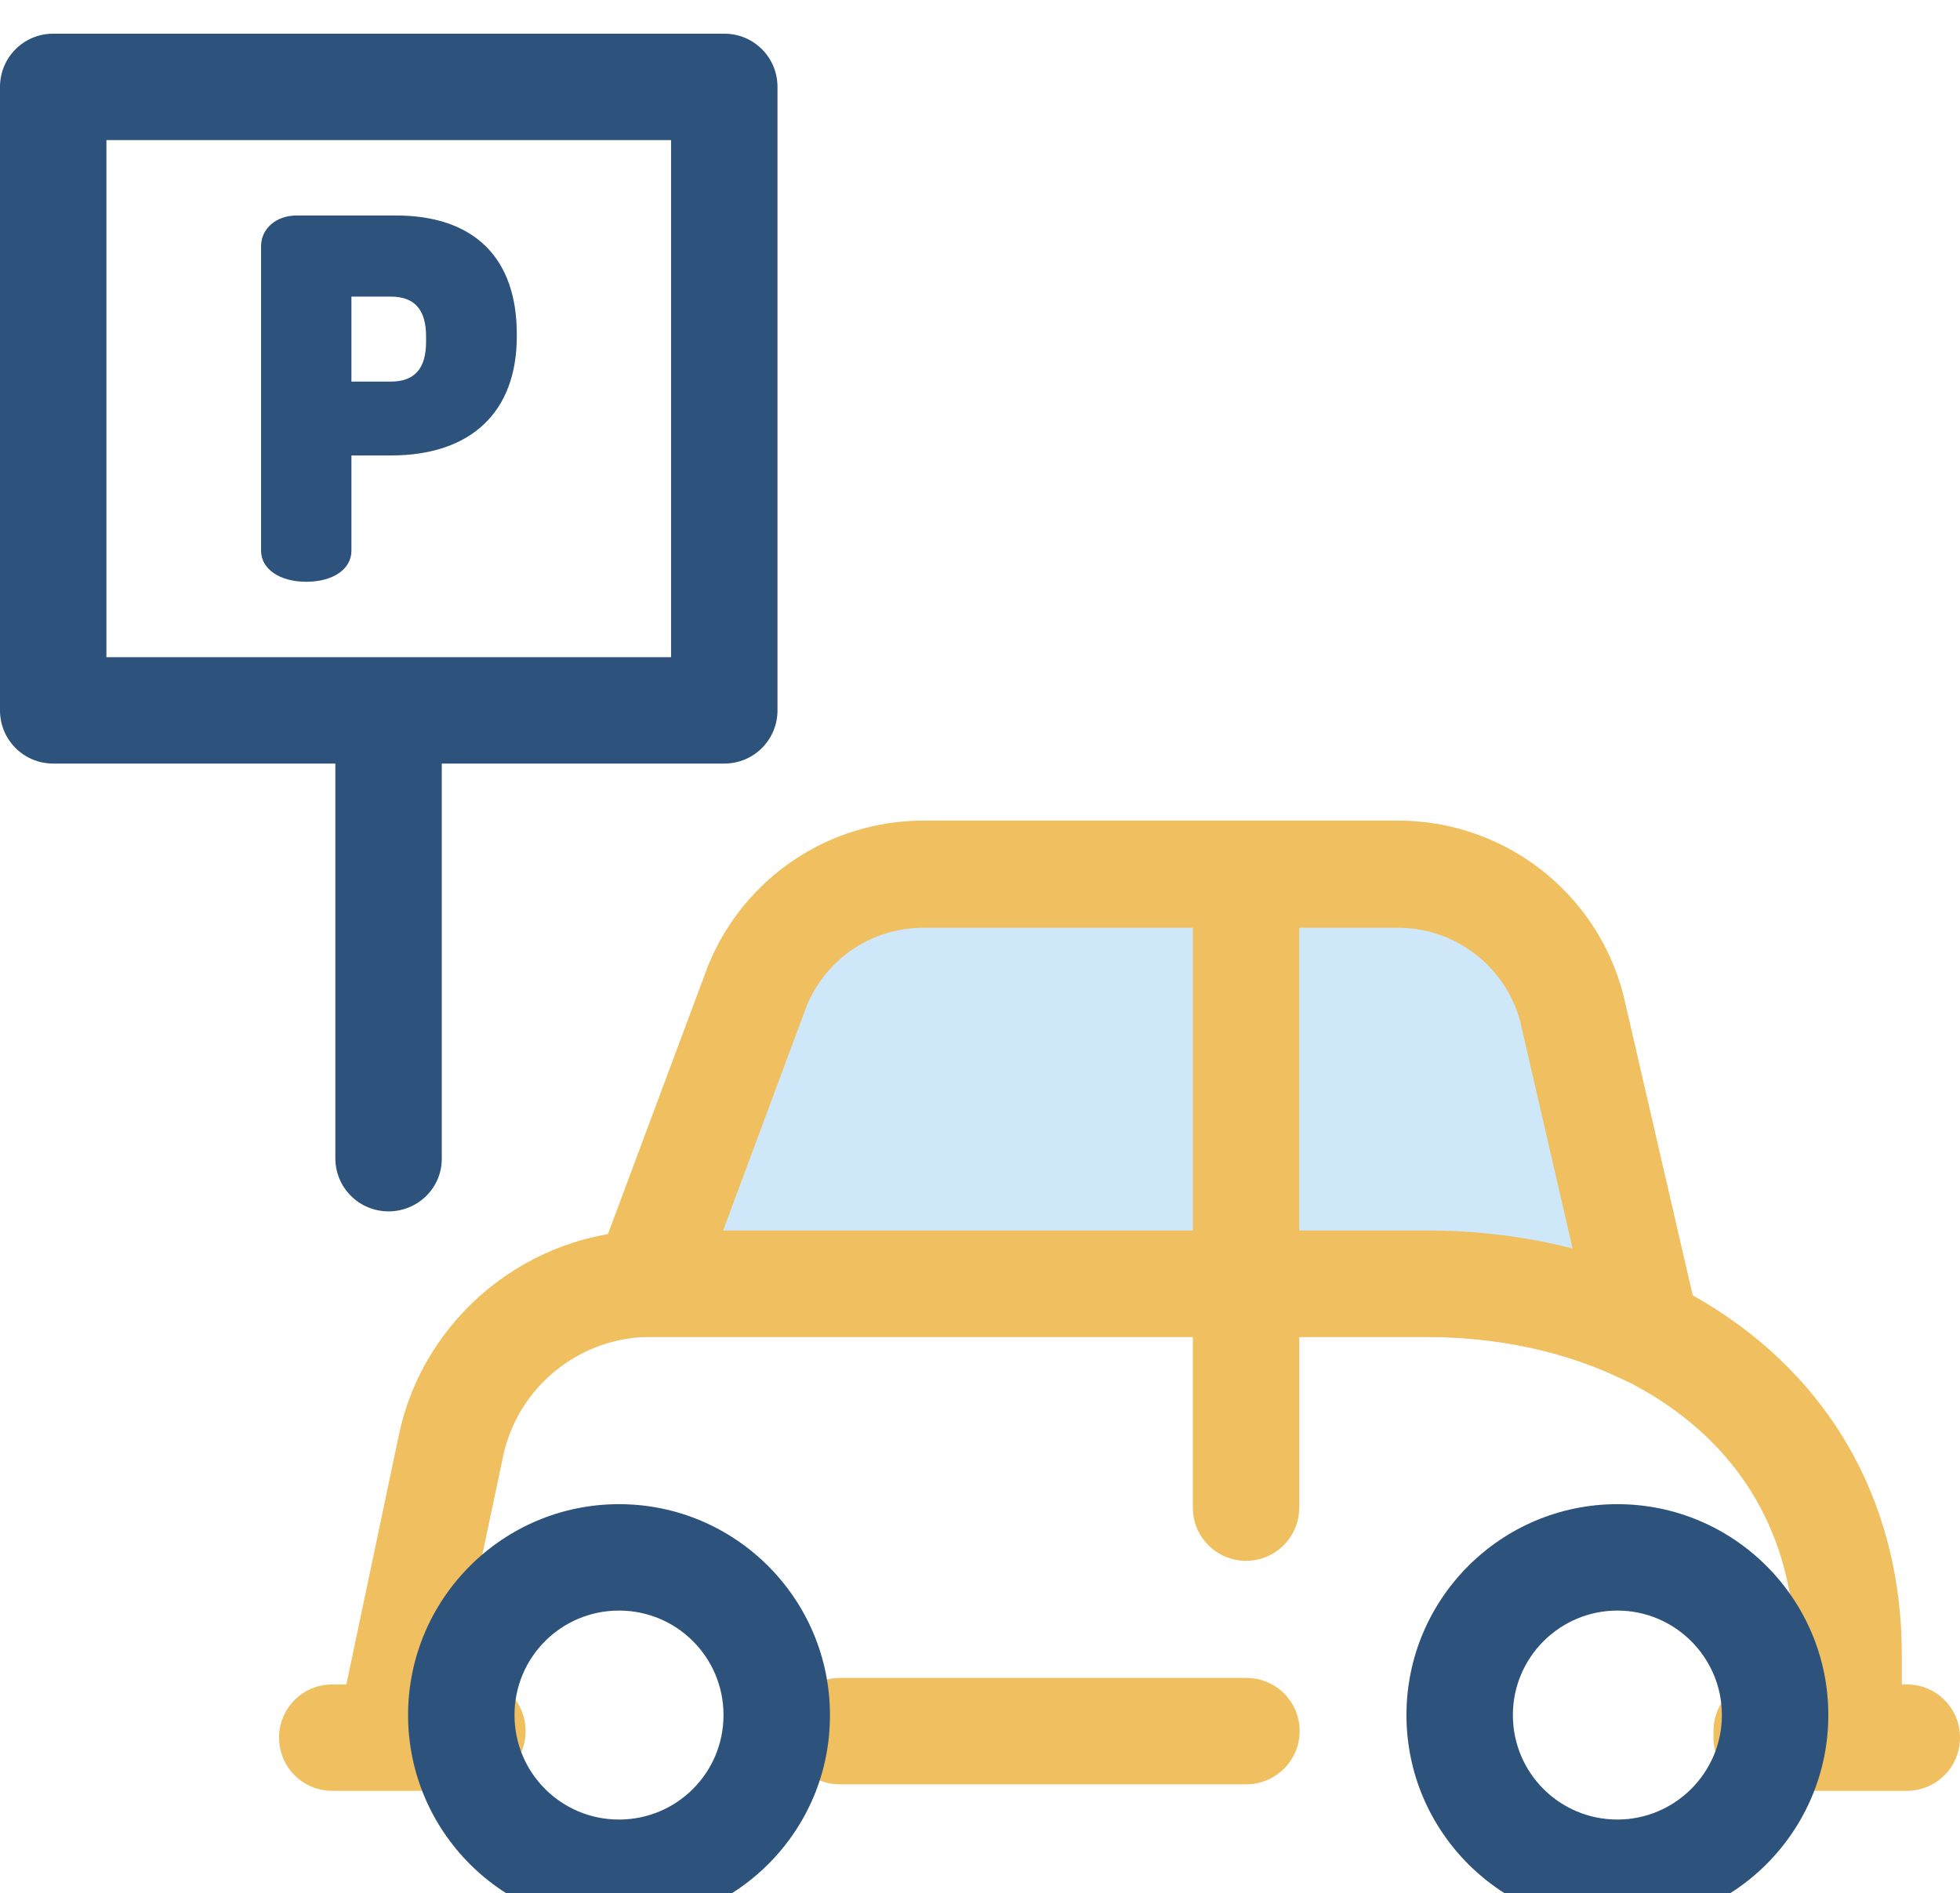
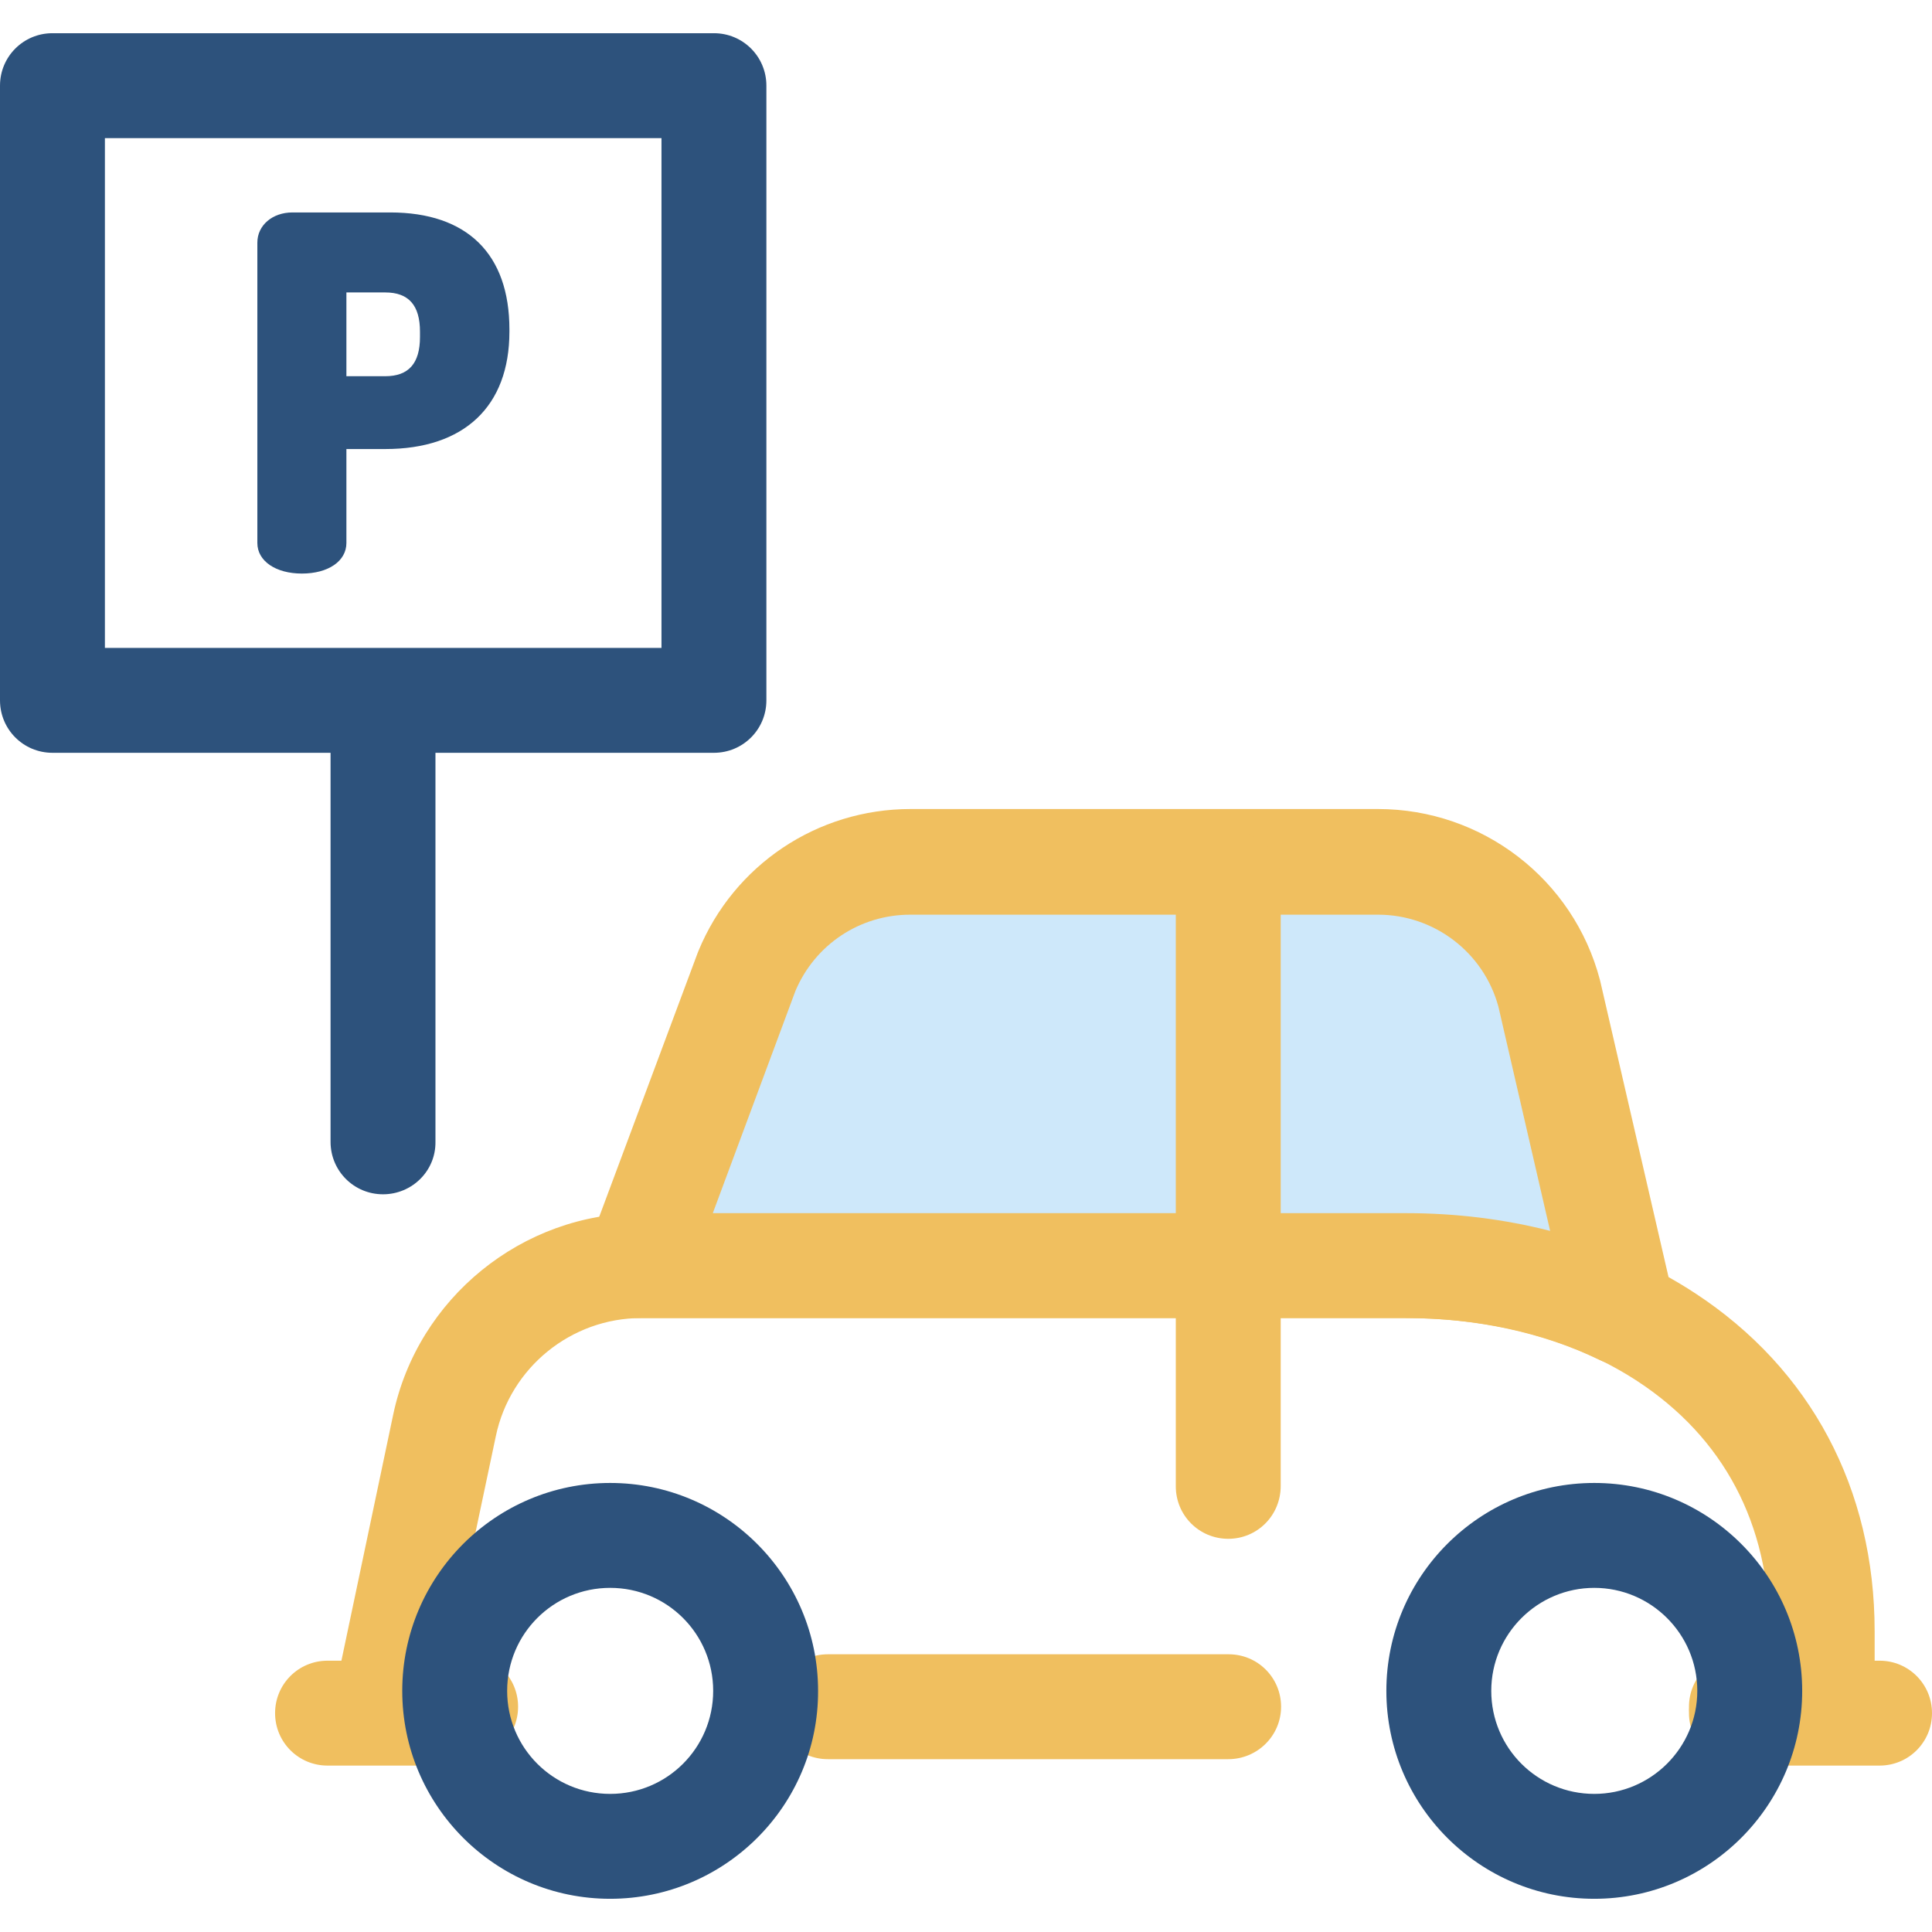
- <svg xmlns="http://www.w3.org/2000/svg" class="advantages-icon" id="parking" version="1.1" x="0px" y="0px" viewbox="0 0 512 512" style="enable-background:new 0 0 512 512;" xml:space="preserve">
+ <svg xmlns="http://www.w3.org/2000/svg" id="parking" version="1.1" x="0px" y="0px" viewBox="0 0 512 512" style="enable-background:new 0 0 512 512;" xml:space="preserve">
  <style type="text/css">
                .st0 {
                  fill: #F0BF5F;
                }

                .st1 {
                  fill: #CEE8FA;
                }

                .st2 {
                  fill: #2D527C;
                }
              </style>
  <g>
    <path class="st0" d="M121.3,467.9H86.8c-7.7,0-13.9-6.2-13.9-13.9s6.2-13.9,13.9-13.9h34.5c7.7,0,13.9,6.2,13.9,13.9                S129,467.9,121.3,467.9z" />
    <path class="st0" d="M498.1,467.9h-36.6c-7.7,0-13.9-6.2-13.9-13.9s6.2-13.9,13.9-13.9h36.6c7.7,0,13.9,6.2,13.9,13.9                S505.8,467.9,498.1,467.9z" />
    <path class="st0" d="M482.8,466.2h-21.3c-7.7,0-13.9-6.2-13.9-13.9s6.2-13.9,13.9-13.9h7.4v-6.1c0-28.4-12.1-51.3-35-66.3                c-16.7-10.9-37.9-16.7-61.3-16.7H169.9c-18.5,0-34.7,13.1-38.5,31.3l-12.2,57.8h4.2c7.7,0,13.9,6.2,13.9,13.9s-6.2,13.9-13.9,13.9                h-21.3c-4.2,0-8.2-1.9-10.8-5.1c-2.6-3.3-3.7-7.5-2.8-11.6l15.7-74.6c6.5-30.9,34.2-53.4,65.8-53.4h202.7                c28.8,0,55.3,7.3,76.5,21.2c30.7,20.1,47.6,51.9,47.6,89.6v20C496.7,460,490.5,466.2,482.8,466.2z" />
    <path class="st0" d="M325.5,466.2H219.4c-7.7,0-13.9-6.2-13.9-13.9s6.2-13.9,13.9-13.9h106.2c7.7,0,13.9,6.2,13.9,13.9                S333.2,466.2,325.5,466.2z" />
  </g>
  <path class="st1" d="M372.6,335.4c21,0,40.7,4.3,57.4,12.5l-19.5-84.5c-5.4-20.6-24.1-35-45.4-35H241.2c-19,0-36.1,11.4-43.3,29              l-29.1,78L372.6,335.4L372.6,335.4z" />
  <g>
    <path class="st0" d="M430,361.8c-2.1,0-4.2-0.5-6.1-1.4c-14.8-7.2-32.6-11.1-51.3-11.1H168.8c-4.6,0-8.8-2.2-11.4-6                c-2.6-3.7-3.2-8.5-1.6-12.8l29.1-78c0.1-0.2,0.1-0.3,0.2-0.5c9.4-22.8,31.5-37.6,56.2-37.6h123.9c27.6,0,51.8,18.6,58.8,45.3                c0,0.1,0.1,0.3,0.1,0.4l19.5,84.5c1.2,5.2-0.7,10.7-4.9,14C436.2,360.8,433.1,361.8,430,361.8z M188.9,321.5h183.8                c13.2,0,26,1.6,38.1,4.7l-13.7-59.4c-3.9-14.4-17-24.4-31.9-24.4H241.2c-13.3,0-25.2,7.9-30.4,20.2L188.9,321.5z" />
    <path class="st0" d="M325.5,407.8c-7.7,0-13.9-6.2-13.9-13.9V233.7c0-7.7,6.2-13.9,13.9-13.9c7.7,0,13.9,6.2,13.9,13.9v160.1                C339.4,401.6,333.2,407.8,325.5,407.8z" />
  </g>
  <path class="st2" d="M422.5,503.2c-30.4,0-55.1-24.7-55.1-55.1c0-30.4,24.7-55.1,55.1-55.1c30.4,0,55.1,24.7,55.1,55.1              C477.6,478.5,452.9,503.2,422.5,503.2z M422.5,420.8c-15,0-27.3,12.2-27.3,27.3s12.2,27.3,27.3,27.3c15,0,27.3-12.2,27.3-27.3              S437.5,420.8,422.5,420.8z" />
  <g>
    <path class="st2" d="M161.7,503.2c-30.4,0-55.1-24.7-55.1-55.1c0-30.4,24.7-55.1,55.1-55.1s55.1,24.7,55.1,55.1                C216.9,478.5,192.1,503.2,161.7,503.2z M161.7,420.8c-15.1,0-27.3,12.2-27.3,27.3s12.2,27.3,27.3,27.3s27.3-12.2,27.3-27.3                S176.8,420.8,161.7,420.8z" />
    <path class="st2" d="M189.2,199.5H13.9c-7.7,0-13.9-6.2-13.9-13.9V22.7C0,15,6.2,8.8,13.9,8.8h175.3c7.7,0,13.9,6.2,13.9,13.9                v162.9C203.1,193.3,196.9,199.5,189.2,199.5z M27.8,171.7h147.5V36.6H27.8V171.7z" />
    <path class="st2" d="M103.4,56.3H77.5c-5.3,0-9.3,3.4-9.3,8v79.6c0,4.8,4.9,8.1,11.8,8.1c7,0,11.8-3.3,11.8-8.1v-24.9h10.3                c20.9,0,32.9-11.3,32.9-31.1v-0.6C135,67.3,123.8,56.3,103.4,56.3z M102.1,99.7H91.8V77.5h10.3c6.2,0,9.2,3.4,9.2,10.4v1.4                C111.3,96.3,108.3,99.7,102.1,99.7z" />
    <path class="st2" d="M101.5,316.5c-7.7,0-13.9-6.2-13.9-13.9V187.4c0-7.7,6.2-13.9,13.9-13.9s13.9,6.2,13.9,13.9v115.2                C115.5,310.3,109.2,316.5,101.5,316.5z" />
  </g>
</svg>
